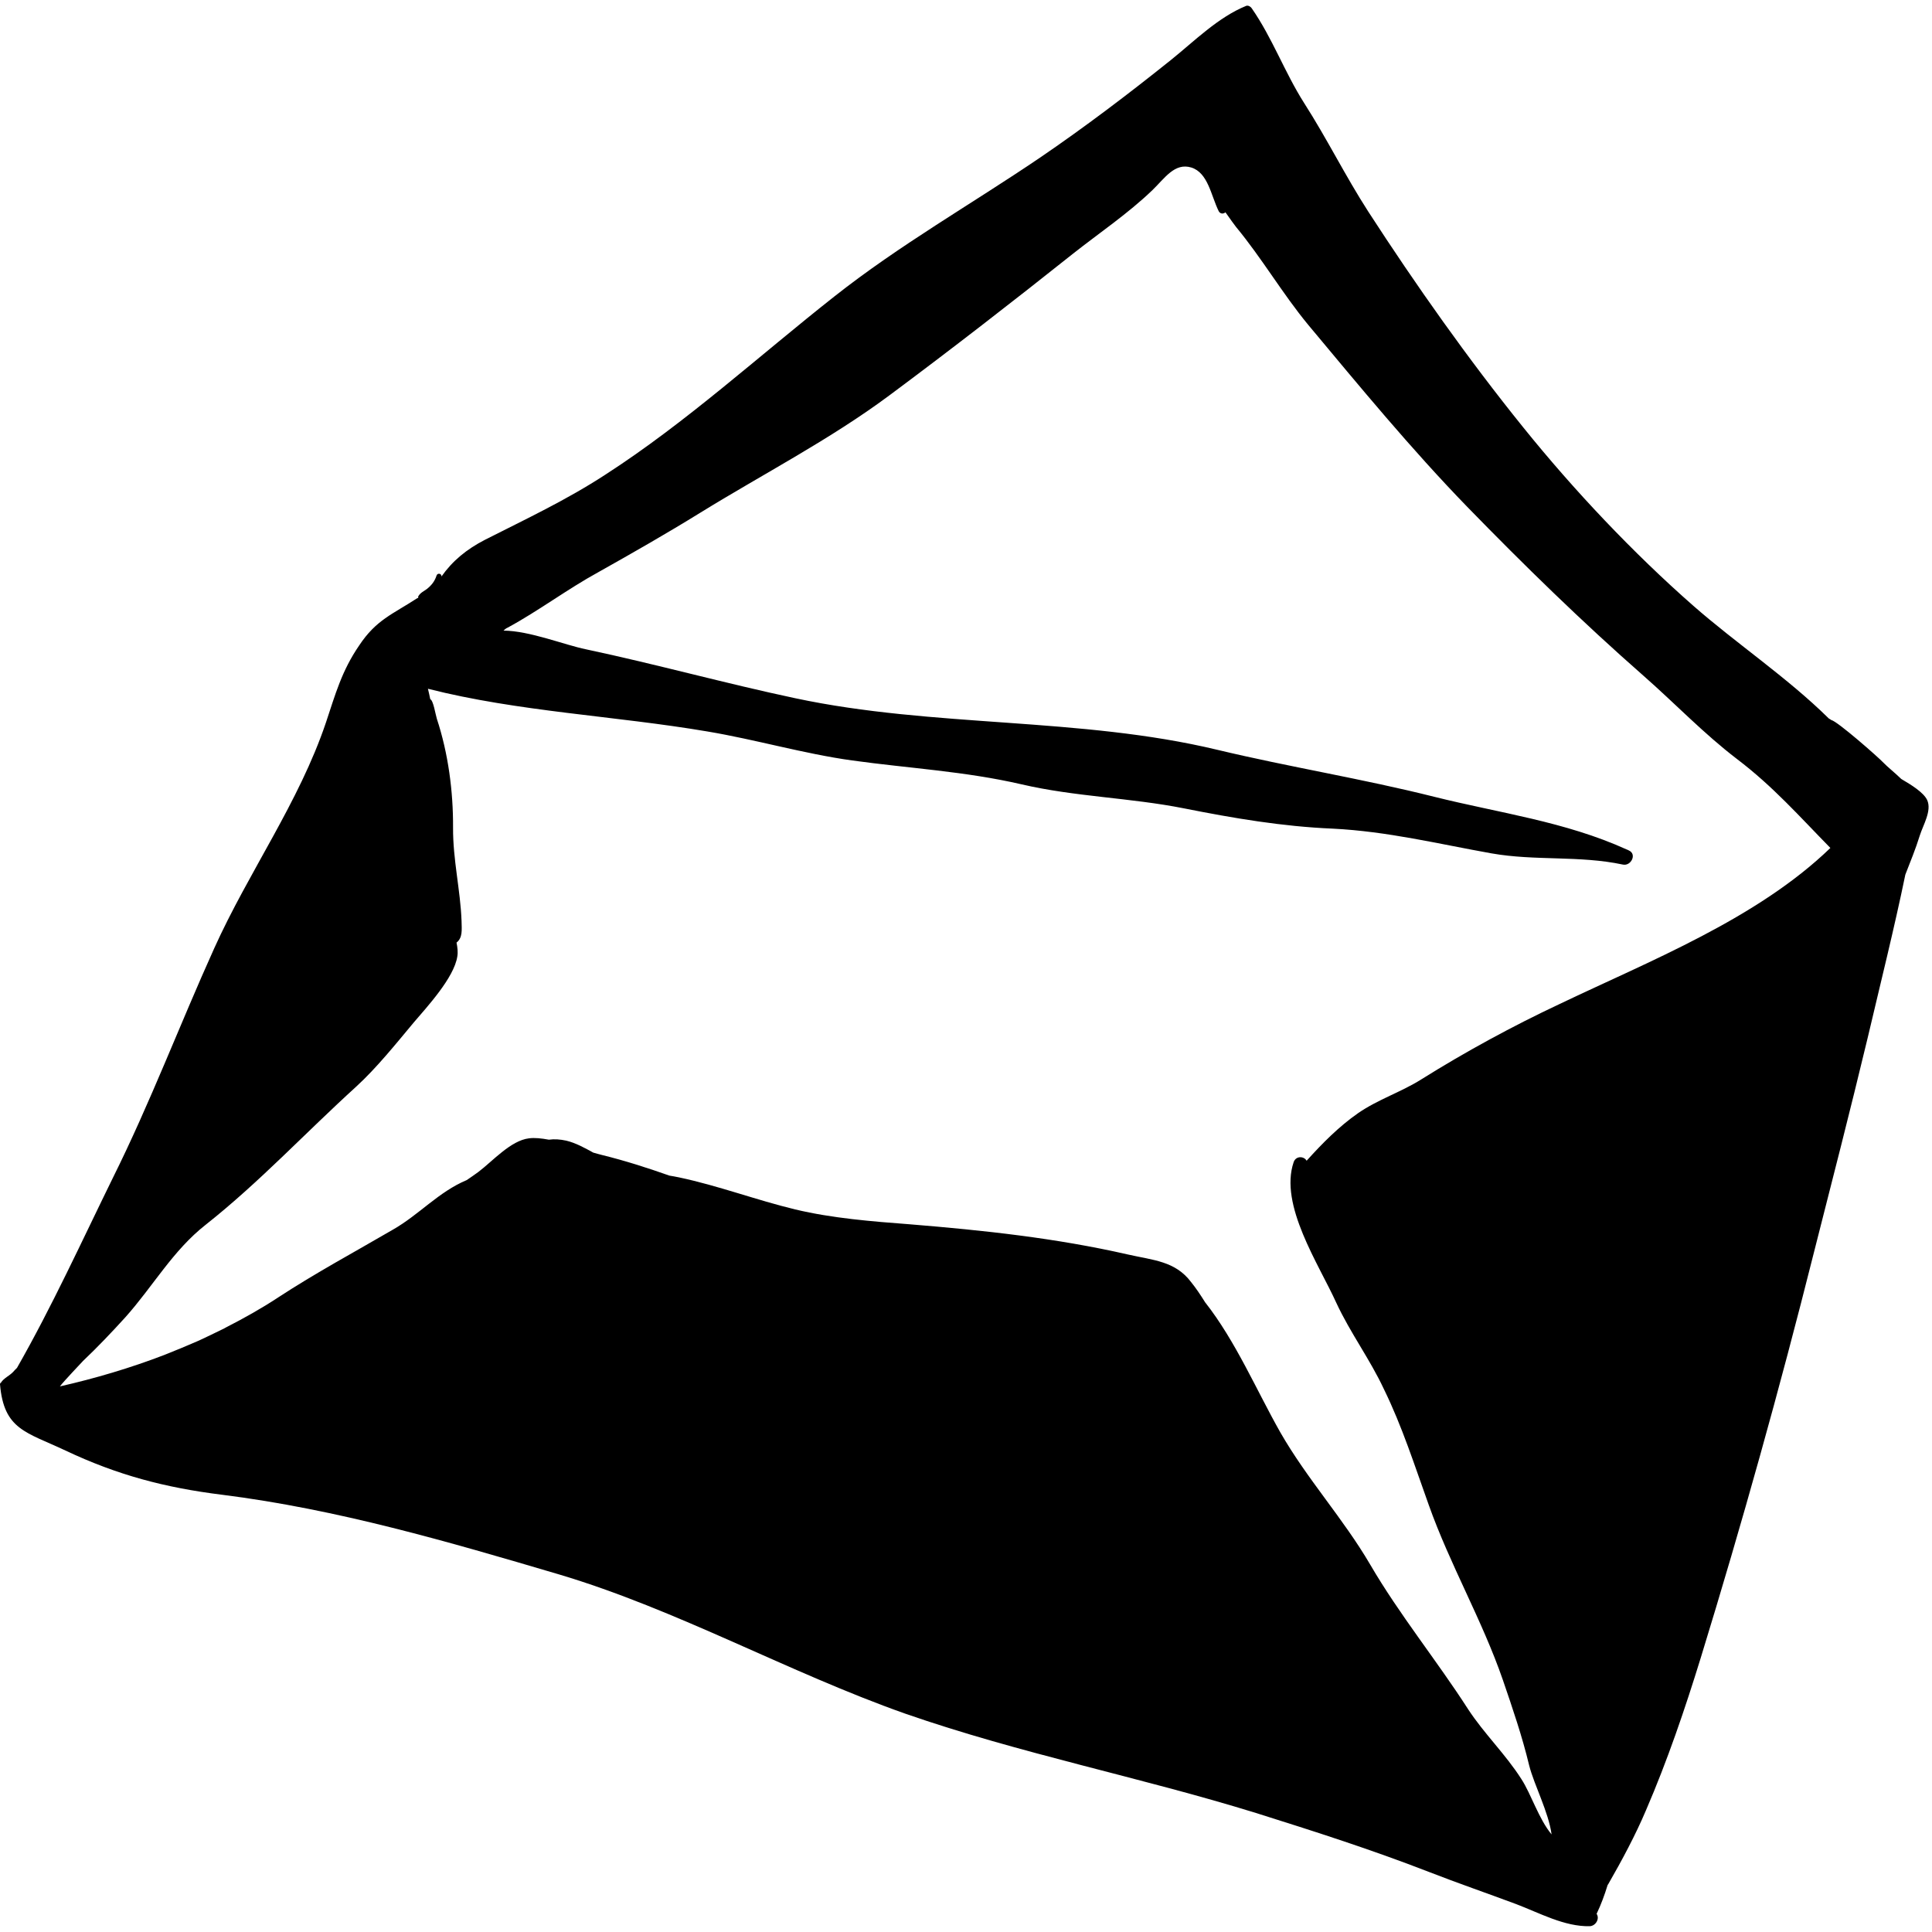
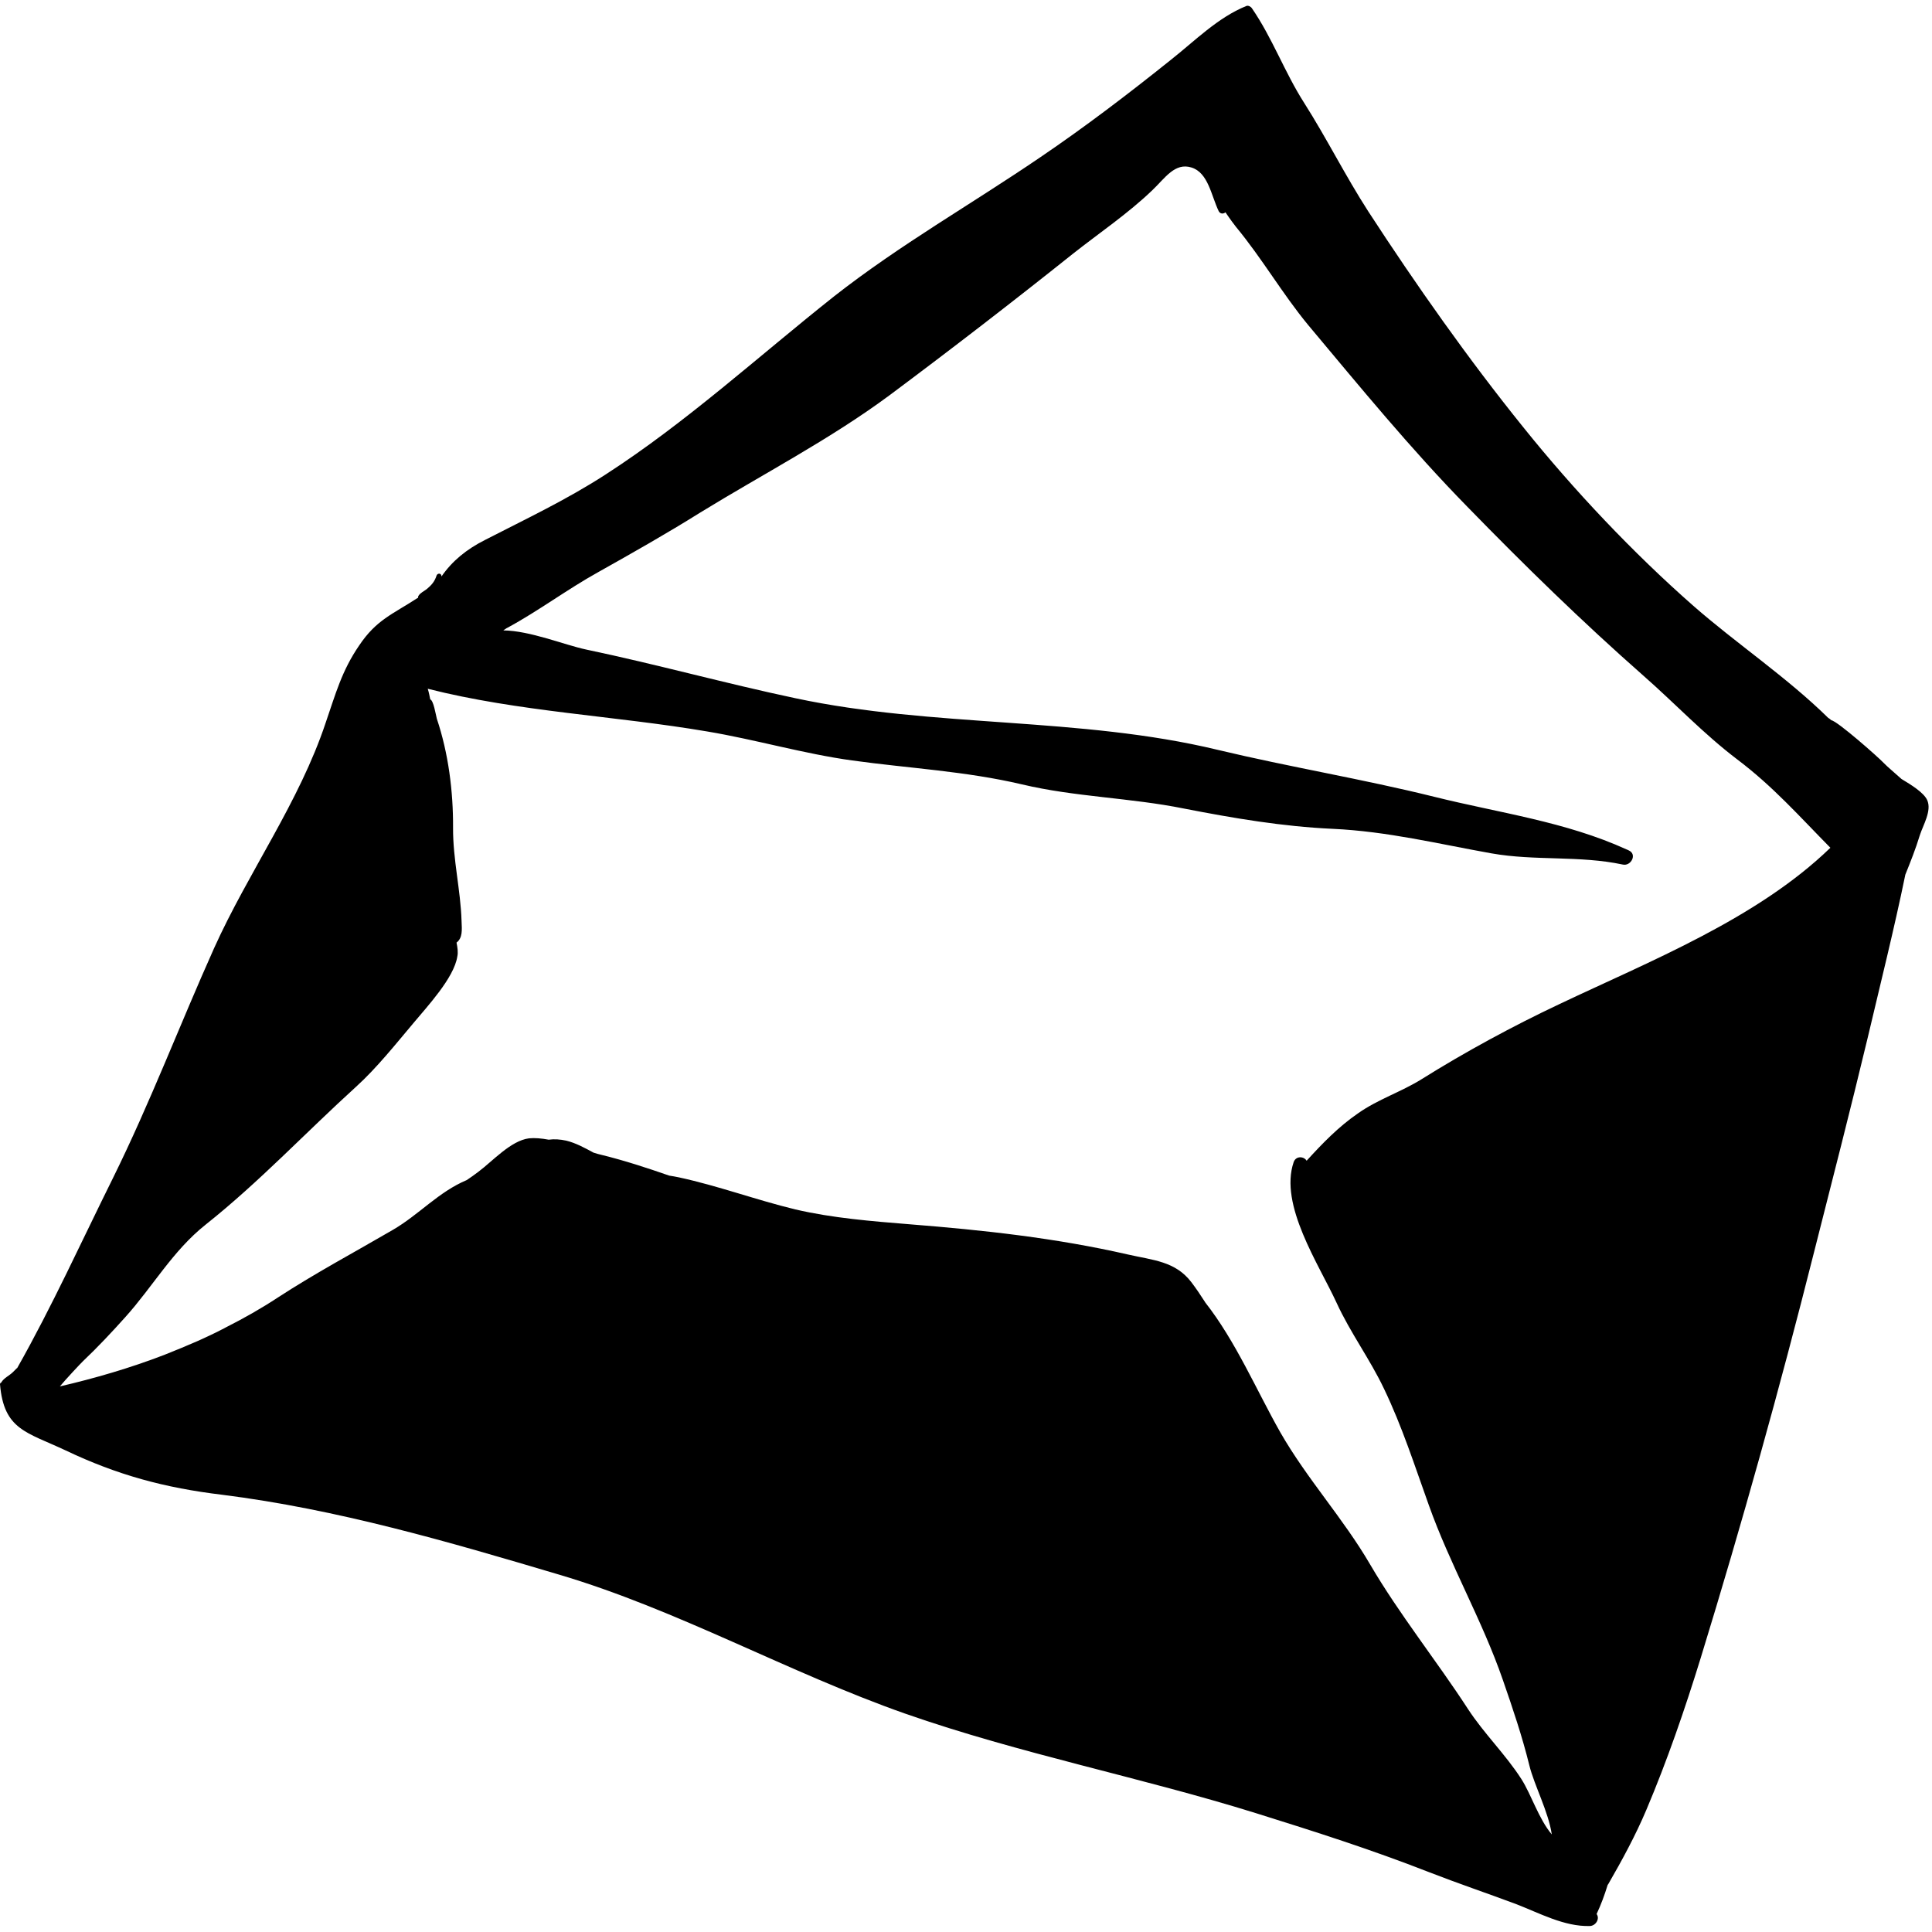
<svg xmlns="http://www.w3.org/2000/svg" viewBox="0 0 100 100">
-   <path fill-rule="nonzero" d="M80.72 51.97C78.31 53.1 75.83 54.45 73.58 55.86C72.52 56.53 71.33 56.9 70.29 57.62C69.3 58.31 68.44 59.18 67.63 60.08C67.5 59.84 67.08 59.81 66.96 60.15C66.2 62.37 68.26 65.43 69.17 67.44C69.89 68.99 70.9 70.34 71.63 71.9C72.58 73.84 73.22 75.86 73.95 77.89C75.05 80.99 76.72 83.86 77.79 86.96C78.29 88.42 78.79 89.88 79.15 91.38C79.41 92.4 80.15 93.78 80.31 94.95C79.64 94.14 79.26 92.88 78.75 92.09C77.93 90.8 76.82 89.74 75.99 88.47C74.37 85.95 72.43 83.57 70.92 80.98C69.52 78.59 67.65 76.55 66.27 74.14C65.04 71.97 63.96 69.42 62.38 67.41C62.37 67.41 62.37 67.4 62.36 67.38C62.14 67.03 61.91 66.68 61.65 66.36C60.83 65.27 59.69 65.23 58.37 64.93C54.65 64.08 50.9 63.68 47.1 63.37C45.13 63.22 43.09 63.06 41.16 62.6C39.13 62.11 37.18 61.37 35.14 60.94C34.97 60.9 34.81 60.88 34.65 60.85C33.49 60.44 32.33 60.07 31.15 59.78C31.01 59.74 30.87 59.71 30.71 59.66C30.27 59.42 29.81 59.16 29.31 59.04C28.99 58.97 28.69 58.95 28.41 58.99C28.03 58.92 27.68 58.88 27.38 58.92C26.44 59.03 25.5 60.1 24.76 60.66C24.56 60.8 24.36 60.95 24.16 61.08C22.7 61.69 21.7 62.87 20.33 63.65C18.34 64.81 16.33 65.89 14.39 67.16C13.54 67.72 12.63 68.23 11.71 68.7C11.64 68.74 11.57 68.78 11.5 68.81C11.1 69.01 10.69 69.2 10.29 69.39C9.7 69.65 9.11 69.89 8.51 70.13C6.74 70.81 4.91 71.35 3.1 71.76C3.31 71.48 4.23 70.52 4.3 70.44C5.05 69.73 5.79 68.95 6.49 68.18C7.92 66.58 8.95 64.72 10.65 63.39C13.43 61.19 15.81 58.63 18.43 56.25C19.5 55.27 20.49 54.03 21.41 52.93C22.1 52.12 23.5 50.61 23.67 49.51C23.71 49.28 23.68 49.04 23.63 48.79C23.95 48.53 23.9 48.15 23.89 47.67C23.83 46.06 23.44 44.5 23.45 42.84C23.46 40.95 23.2 38.99 22.61 37.2C22.54 36.98 22.43 36.25 22.27 36.19C22.23 36.01 22.2 35.84 22.15 35.65C26.83 36.84 31.84 37.05 36.61 37.86C39.12 38.28 41.59 39.01 44.1 39.36C47.06 39.77 49.95 39.92 52.89 40.6C55.64 41.24 58.51 41.29 61.28 41.84C63.85 42.35 66.37 42.78 68.98 42.89C71.81 43.03 74.45 43.68 77.2 44.17C79.46 44.57 81.75 44.27 84 44.75C84.42 44.84 84.74 44.21 84.31 44.02C84.28 44 84.25 43.99 84.22 43.98L84.22 43.97C84.21 43.97 84.2 43.97 84.2 43.97C81.01 42.52 77.59 42.08 74.23 41.24C70.53 40.31 66.73 39.7 63.01 38.81C55.88 37.1 48.34 37.67 41.16 36.14C37.53 35.37 33.97 34.38 30.34 33.61C29.21 33.38 27.42 32.65 26.06 32.64C26.13 32.58 26.19 32.52 26.27 32.49C27.86 31.63 29.37 30.49 30.98 29.61C32.76 28.61 34.53 27.6 36.26 26.53C39.52 24.52 42.96 22.75 46.04 20.46C49.24 18.08 52.41 15.62 55.54 13.13C56.92 12.04 58.38 11.06 59.65 9.84C60.29 9.22 60.8 8.41 61.66 8.67C62.53 8.94 62.68 10.12 63.08 10.93C63.16 11.08 63.32 11.08 63.43 10.99C63.69 11.36 63.9 11.65 63.98 11.75C65.32 13.37 66.38 15.2 67.71 16.81C70.38 20.01 73.04 23.24 75.94 26.23C78.9 29.27 81.88 32.18 85.07 34.98C86.71 36.42 88.17 37.96 89.91 39.29C91.78 40.71 93.14 42.26 94.74 43.89C90.94 47.56 85.38 49.74 80.72 51.97M99.75 41.41C99.56 41.01 98.92 40.62 98.41 40.32C98.07 39.99 97.69 39.69 97.5 39.49C97.22 39.19 95.1 37.33 94.79 37.27C94.75 37.24 94.7 37.21 94.66 37.19L94.64 37.17C92.51 35.07 89.85 33.29 87.64 31.35C84.52 28.61 81.46 25.37 78.85 22.13C76 18.6 73.28 14.75 70.82 10.95C69.64 9.12 68.68 7.17 67.5 5.33C66.49 3.74 65.86 1.97 64.79 0.43C64.74 0.35 64.62 0.27 64.51 0.3C63.05 0.89 61.82 2.13 60.6 3.11C58.39 4.88 56.16 6.57 53.83 8.16C50.26 10.58 46.56 12.68 43.18 15.35C39.27 18.43 35.53 21.86 31.33 24.57C29.32 25.88 27.23 26.86 25.1 27.94C24.15 28.43 23.42 29.03 22.85 29.84L22.85 29.81C22.84 29.68 22.65 29.65 22.6 29.78C22.5 30.09 22.34 30.29 22.09 30.49C21.94 30.6 21.76 30.68 21.66 30.85L21.65 30.86L21.65 30.87C21.64 30.89 21.64 30.92 21.65 30.95C21.64 30.95 21.62 30.95 21.6 30.96C20.31 31.8 19.47 32.08 18.59 33.41C17.69 34.72 17.36 35.93 16.87 37.4C15.48 41.52 12.86 45.15 11.09 49.08C9.3 53.04 7.78 57.07 5.84 60.97C4.24 64.23 2.69 67.63 0.88 70.8C0.88 70.81 0.87 70.81 0.87 70.81C0.8 70.88 0.73 70.95 0.67 71.02C0.5 71.2 0.19 71.34 0.06 71.55L0.06 71.56C0.03 71.57 0 71.6 0 71.65C0.2 74.01 1.36 74.12 3.39 75.08C6.08 76.35 8.53 77 11.51 77.37C17.46 78.12 23.18 79.79 28.93 81.49C35.07 83.32 40.8 86.56 46.86 88.7C52.81 90.77 59 91.98 65.01 93.84C68.06 94.8 70.97 95.73 73.96 96.89C75.45 97.47 76.96 97.99 78.46 98.55C79.68 99.01 80.97 99.73 82.29 99.7C82.6 99.68 82.81 99.31 82.64 99.06C82.87 98.58 83.05 98.09 83.21 97.57C83.22 97.55 83.24 97.53 83.25 97.51C83.95 96.29 84.65 94.99 85.2 93.69C86.3 91.14 87.21 88.47 88.03 85.81C90.17 78.84 92.11 71.9 93.89 64.82C94.83 61.13 95.78 57.43 96.67 53.72C97.33 50.91 98.04 48.08 98.62 45.27C98.88 44.6 99.15 43.95 99.37 43.24C99.54 42.7 100 41.96 99.75 41.41" />
+   <path fill-rule="nonzero" d="M80.72 51.97C78.32 53.1 75.83 54.45 73.58 55.86C72.52 56.52 71.32 56.9 70.3 57.62C69.29 58.31 68.45 59.18 67.63 60.08C67.5 59.85 67.08 59.81 66.96 60.15C66.2 62.37 68.26 65.43 69.18 67.43C69.89 68.98 70.91 70.35 71.64 71.89C72.58 73.85 73.22 75.86 73.95 77.89C75.05 80.99 76.72 83.86 77.79 86.96C78.3 88.43 78.79 89.88 79.16 91.38C79.41 92.4 80.15 93.78 80.32 94.95C79.64 94.14 79.26 92.89 78.75 92.09C77.93 90.81 76.82 89.74 75.99 88.47C74.36 85.96 72.43 83.56 70.92 80.98C69.52 78.58 67.65 76.55 66.27 74.14C65.04 71.97 63.96 69.42 62.38 67.41C62.38 67.41 62.38 67.4 62.37 67.39C62.14 67.03 61.91 66.69 61.66 66.36C60.83 65.28 59.69 65.23 58.37 64.93C54.66 64.08 50.9 63.67 47.1 63.37C45.13 63.21 43.1 63.05 41.17 62.6C39.14 62.11 37.18 61.38 35.14 60.94C34.97 60.91 34.81 60.87 34.64 60.85C33.49 60.45 32.33 60.07 31.15 59.78C31.02 59.75 30.87 59.71 30.72 59.66C30.26 59.41 29.8 59.16 29.31 59.04C28.99 58.97 28.69 58.95 28.4 58.99C28.03 58.92 27.67 58.89 27.38 58.92C26.44 59.04 25.5 60.1 24.75 60.66C24.56 60.8 24.36 60.95 24.16 61.08C22.7 61.69 21.69 62.87 20.33 63.66C18.34 64.82 16.33 65.89 14.38 67.16C13.53 67.72 12.63 68.23 11.7 68.7C11.64 68.73 11.56 68.78 11.49 68.81C11.09 69.02 10.69 69.2 10.28 69.39C9.69 69.65 9.1 69.89 8.5 70.13C6.73 70.81 4.91 71.34 3.1 71.76C3.32 71.48 4.23 70.51 4.3 70.45C5.05 69.74 5.79 68.95 6.49 68.17C7.91 66.59 8.95 64.73 10.64 63.39C13.42 61.18 15.81 58.63 18.43 56.25C19.51 55.27 20.49 54.03 21.42 52.93C22.09 52.12 23.5 50.62 23.67 49.51C23.72 49.29 23.68 49.04 23.63 48.79C23.95 48.54 23.91 48.14 23.89 47.67C23.84 46.05 23.44 44.49 23.45 42.84C23.46 40.95 23.21 38.99 22.61 37.2C22.55 36.97 22.44 36.26 22.27 36.2C22.23 36.01 22.2 35.84 22.14 35.65C26.83 36.84 31.84 37.05 36.6 37.86C39.11 38.28 41.58 39.01 44.1 39.36C47.06 39.77 49.96 39.91 52.9 40.6C55.63 41.25 58.51 41.29 61.28 41.85C63.85 42.35 66.37 42.78 68.98 42.9C71.81 43.03 74.45 43.68 77.2 44.17C79.46 44.57 81.75 44.27 84 44.75C84.42 44.84 84.75 44.22 84.31 44.02C84.28 44 84.24 43.99 84.22 43.98L84.22 43.97C84.21 43.97 84.2 43.97 84.2 43.97C81.02 42.52 77.6 42.08 74.23 41.24C70.52 40.32 66.74 39.7 63.02 38.81C55.88 37.09 48.34 37.67 41.17 36.14C37.53 35.37 33.97 34.38 30.34 33.62C29.21 33.38 27.42 32.64 26.05 32.63C26.13 32.58 26.2 32.52 26.27 32.49C27.86 31.63 29.38 30.49 30.97 29.61C32.75 28.61 34.52 27.61 36.26 26.52C39.52 24.52 42.96 22.74 46.04 20.46C49.23 18.08 52.42 15.62 55.54 13.13C56.92 12.04 58.38 11.06 59.65 9.84C60.3 9.22 60.81 8.4 61.67 8.67C62.54 8.94 62.69 10.12 63.08 10.93C63.16 11.08 63.32 11.08 63.43 10.99C63.68 11.36 63.9 11.65 63.98 11.75C65.32 13.37 66.38 15.21 67.7 16.81C70.38 20.01 73.03 23.25 75.95 26.23C78.91 29.27 81.88 32.17 85.07 34.98C86.71 36.42 88.16 37.97 89.91 39.3C91.78 40.71 93.14 42.26 94.74 43.88C90.94 47.56 85.39 49.75 80.72 51.97M99.75 41.41C99.57 41.02 98.92 40.62 98.42 40.32C98.07 40 97.69 39.69 97.5 39.49C97.22 39.19 95.1 37.32 94.79 37.28C94.75 37.24 94.7 37.21 94.67 37.18L94.64 37.17C92.51 35.07 89.85 33.29 87.65 31.36C84.52 28.61 81.46 25.37 78.85 22.12C76.01 18.6 73.29 14.74 70.82 10.94C69.64 9.11 68.67 7.16 67.5 5.32C66.49 3.74 65.86 1.97 64.8 0.43C64.74 0.34 64.61 0.27 64.51 0.31C63.04 0.9 61.83 2.13 60.6 3.1C58.39 4.87 56.16 6.57 53.83 8.15C50.26 10.58 46.56 12.68 43.17 15.34C39.27 18.43 35.53 21.86 31.33 24.57C29.32 25.87 27.22 26.86 25.1 27.95C24.15 28.43 23.41 29.03 22.85 29.84L22.85 29.81C22.84 29.67 22.66 29.65 22.6 29.78C22.5 30.1 22.34 30.28 22.09 30.49C21.95 30.6 21.76 30.68 21.66 30.84L21.65 30.85L21.65 30.86C21.64 30.89 21.64 30.92 21.64 30.94C21.64 30.94 21.62 30.95 21.6 30.96C20.31 31.8 19.48 32.08 18.59 33.41C17.69 34.72 17.37 35.92 16.86 37.4C15.49 41.52 12.85 45.15 11.08 49.08C9.3 53.05 7.78 57.06 5.85 60.97C4.23 64.23 2.69 67.63 0.89 70.81C0.89 70.82 0.87 70.82 0.87 70.82C0.8 70.89 0.73 70.96 0.67 71.02C0.49 71.2 0.19 71.33 0.07 71.55L0.07 71.56C0.02 71.57 0 71.61 0 71.65C0.2 74.01 1.37 74.12 3.39 75.07C6.08 76.35 8.52 77.01 11.51 77.37C17.46 78.12 23.18 79.79 28.93 81.5C35.08 83.32 40.8 86.57 46.86 88.7C52.81 90.78 59.01 91.98 65.01 93.85C68.05 94.8 70.97 95.73 73.96 96.9C75.45 97.48 76.96 97.99 78.46 98.55C79.68 99.02 80.97 99.73 82.29 99.69C82.6 99.68 82.82 99.31 82.64 99.07C82.87 98.58 83.05 98.09 83.21 97.57C83.22 97.56 83.23 97.53 83.25 97.51C83.96 96.28 84.66 94.99 85.21 93.69C86.29 91.14 87.21 88.47 88.03 85.81C90.17 78.84 92.11 71.89 93.89 64.83C94.83 61.13 95.78 57.43 96.67 53.72C97.33 50.92 98.04 48.09 98.62 45.27C98.89 44.6 99.15 43.95 99.37 43.23C99.54 42.7 100 41.96 99.75 41.41" />
</svg>
